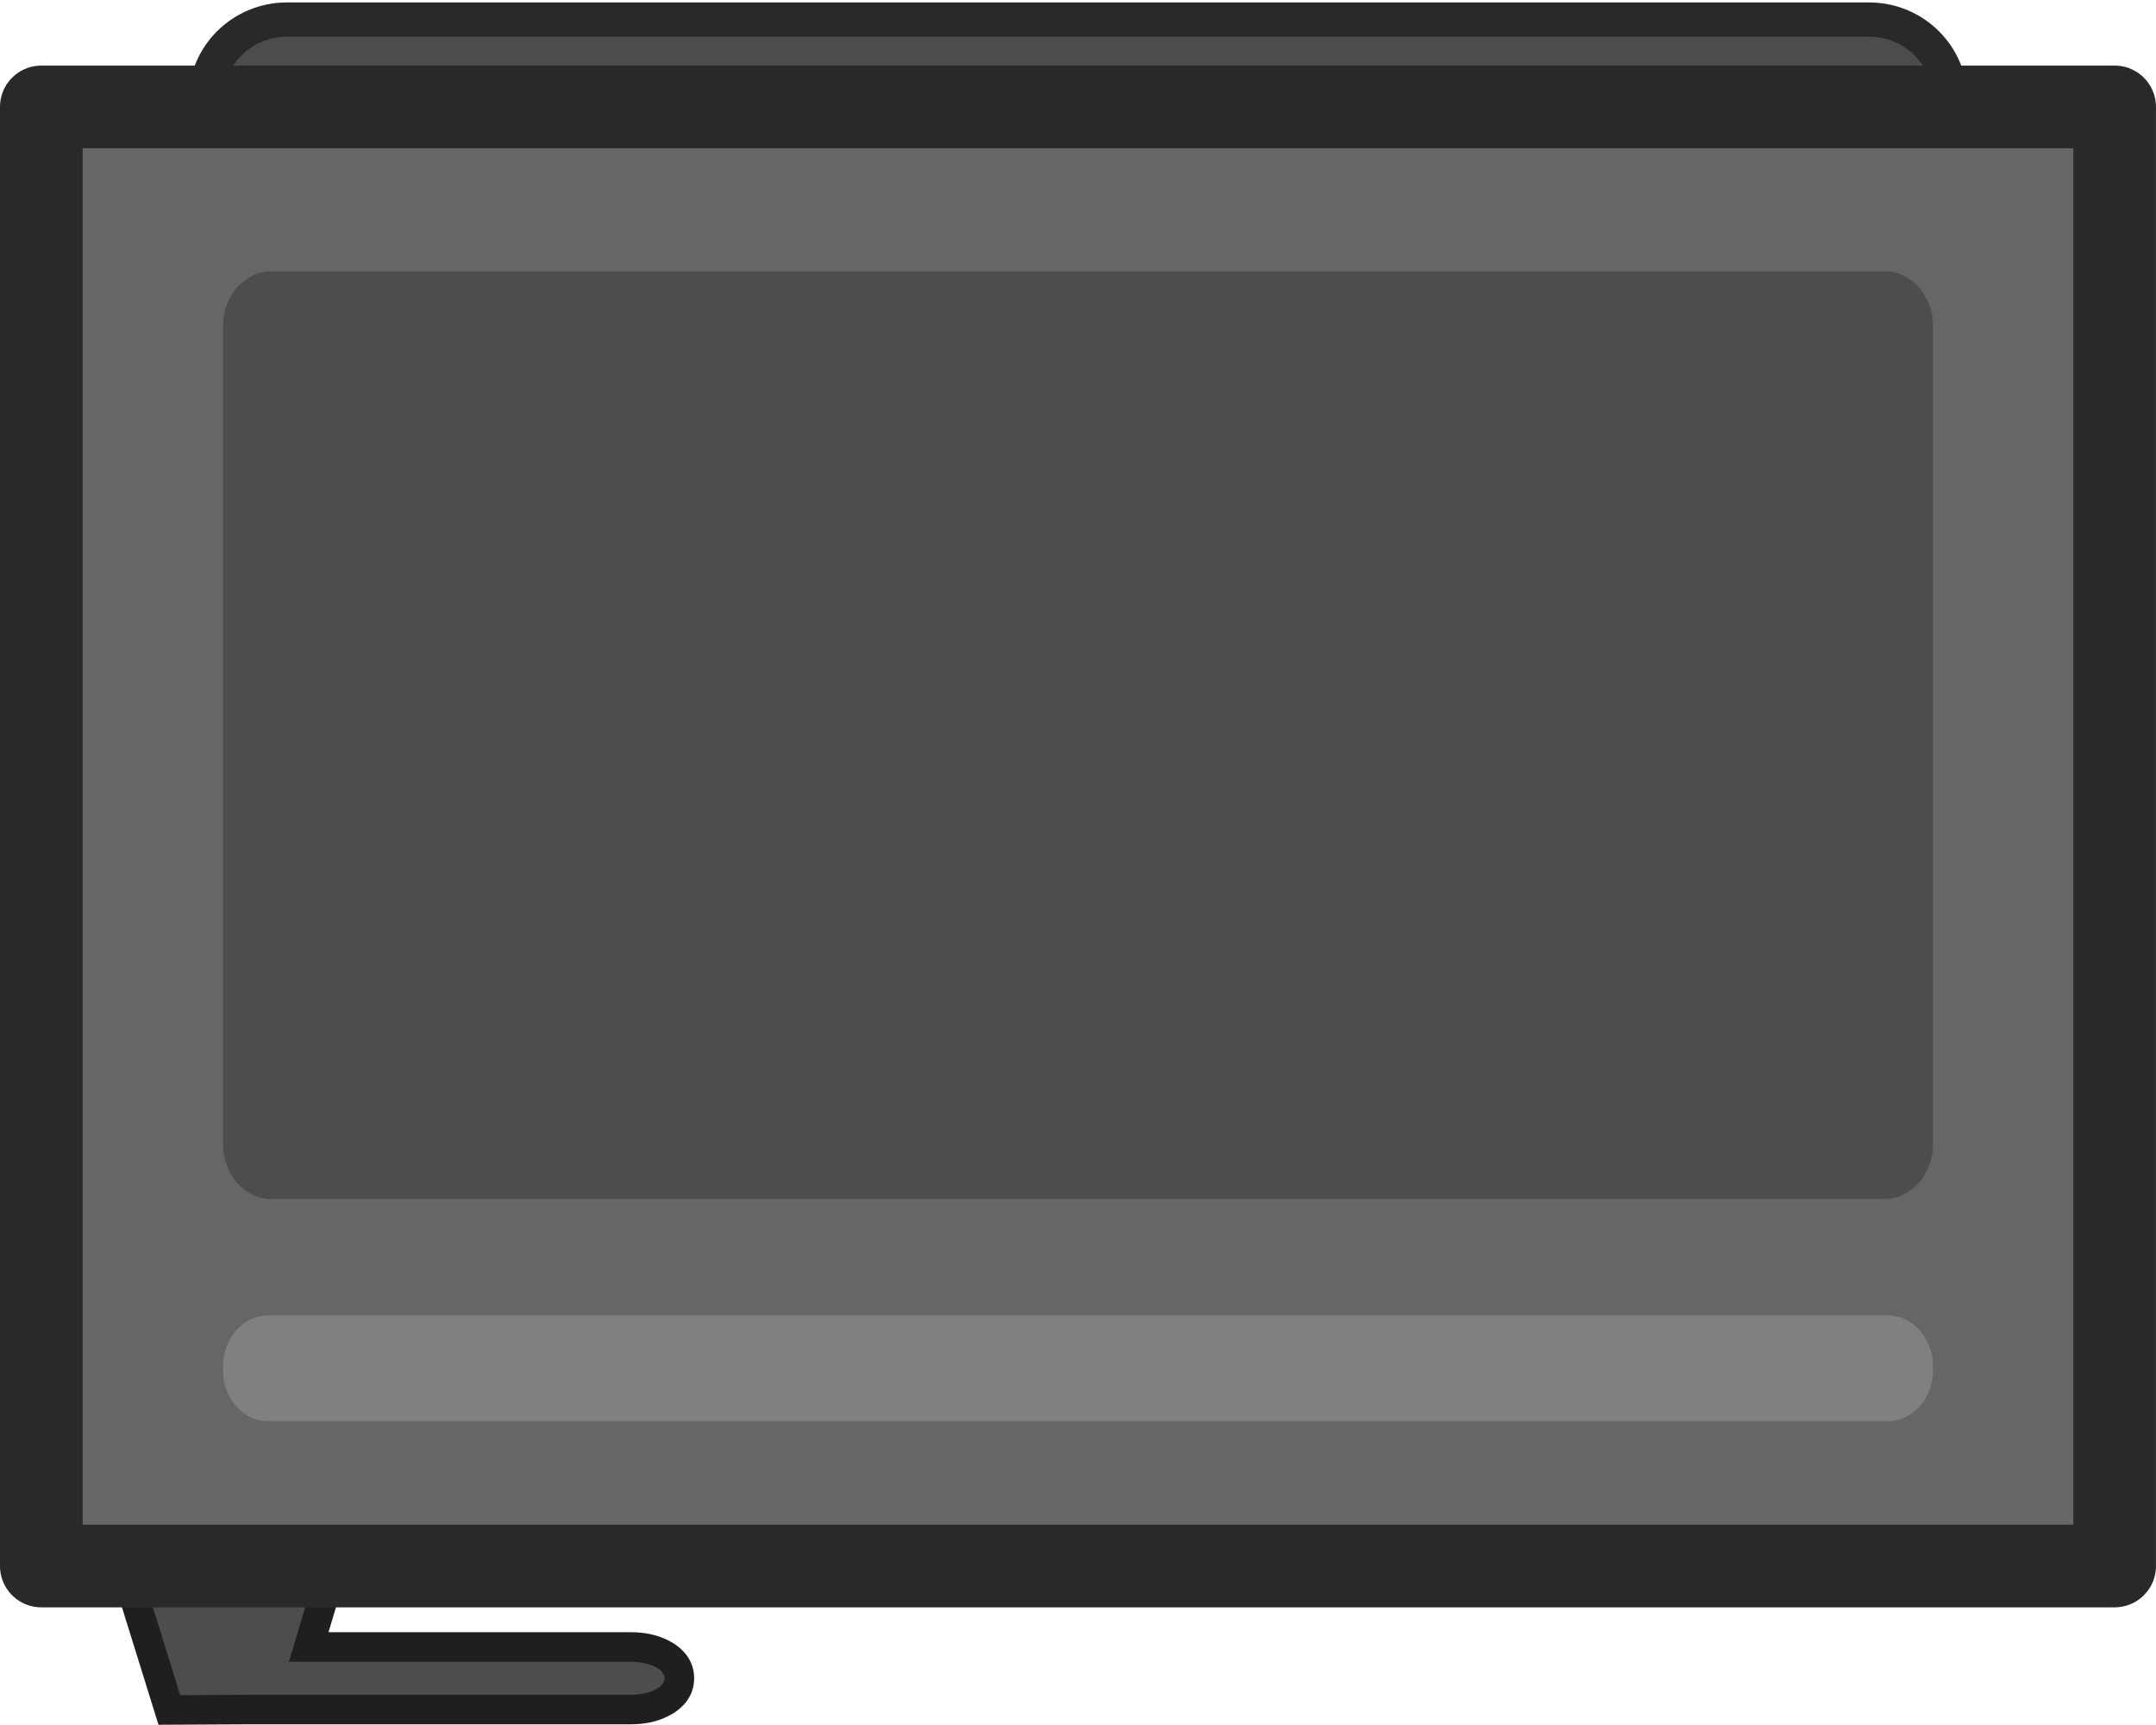
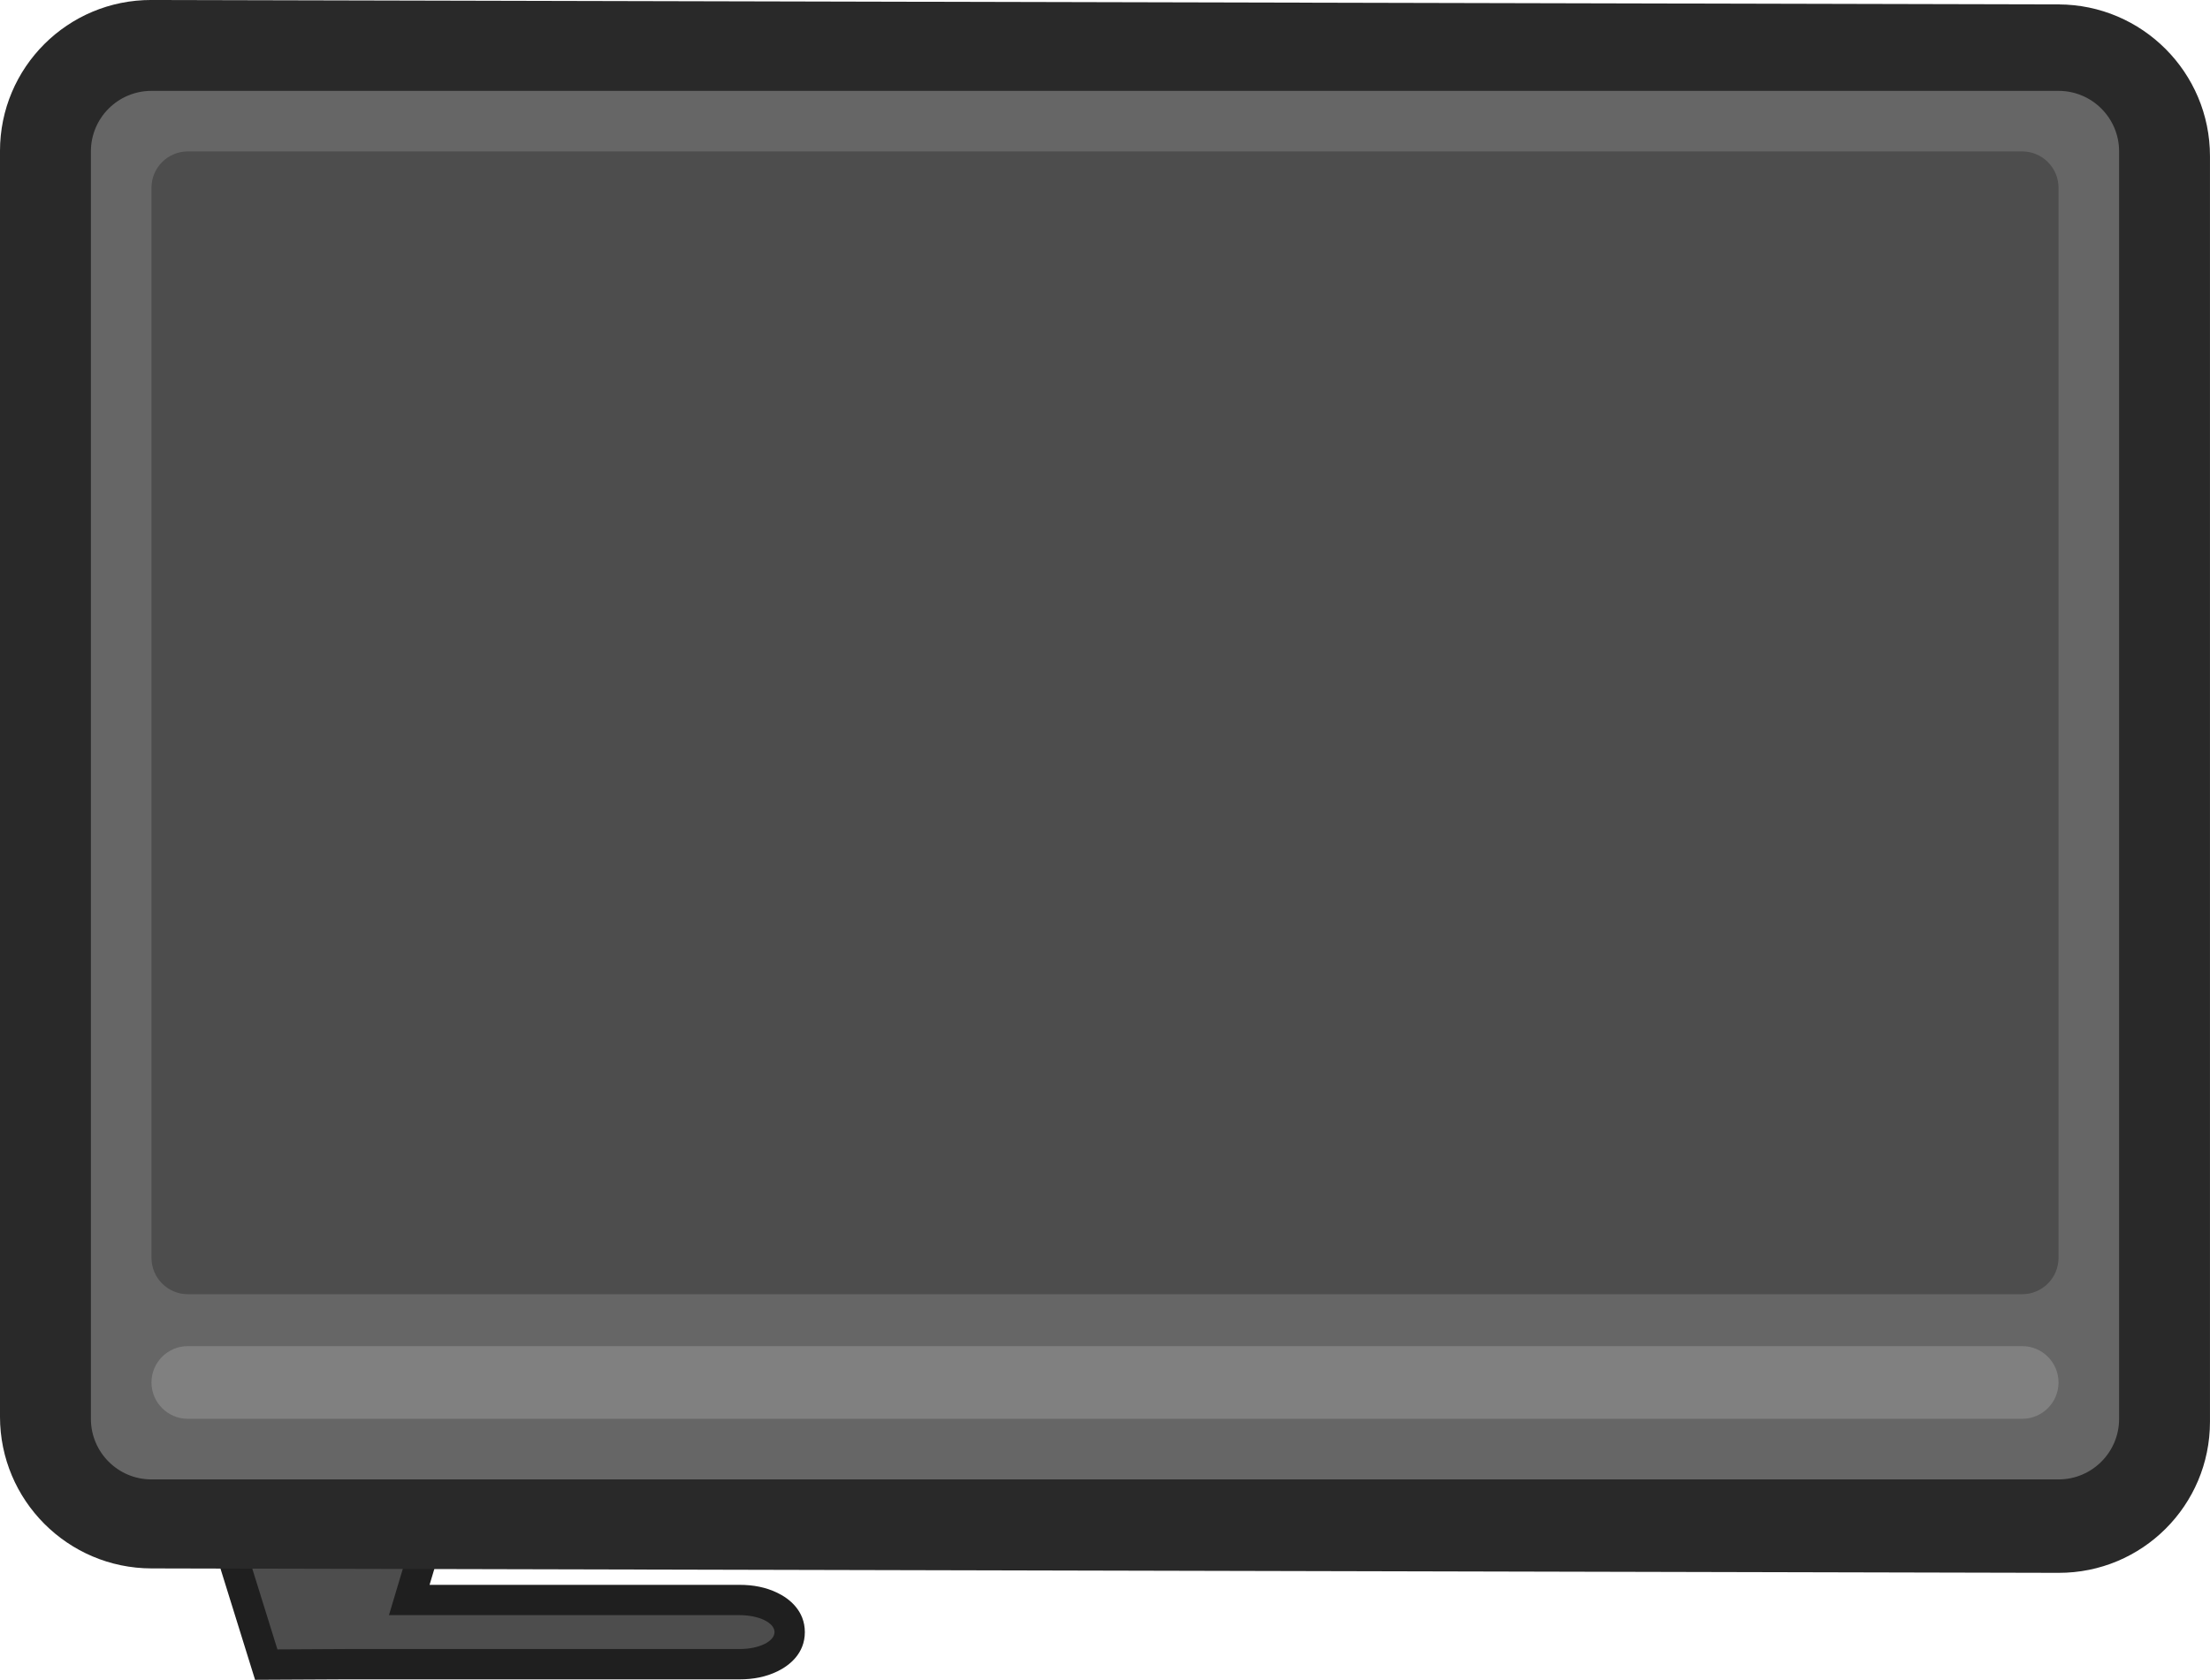
- <svg xmlns="http://www.w3.org/2000/svg" width="182.608" height="146.067" viewBox="0 0 48.315 38.647" version="1.1" id="svg1">
+ <svg xmlns="http://www.w3.org/2000/svg" width="182.381" height="138.666" viewBox="0 0 48.255 36.689" version="1.1" id="svg1">
  <defs id="defs1" />
-   <g id="g958" transform="translate(51.84647,32.79534)" />
-   <g id="g4" transform="translate(-55.23943,9.102724)">
-     <g id="g3" transform="translate(48.59445,30.67308)">
-       <g id="g2">
-         <path style="color:#000000;fill:#1f1f1f;fill-opacity:1;-inkscape-stroke:none" d="m 60.363,24.411 -0.404,0.316 -2.145,1.676 0.977,3.141 1.965,-0.01 h 8.615 c 0.297,0 0.571,-0.051 0.828,-0.176 0.257,-0.125 0.596,-0.387 0.596,-0.855 0,-0.468 -0.339,-0.733 -0.596,-0.857 -0.257,-0.125 -0.531,-0.176 -0.828,-0.176 h -6.77 l 0.328,-1.096 z m 0.008,1.674 1.029,0.785 -0.4,1.34 h -0.248 l -0.988,0.006 -0.414,-1.332 z" id="path929-7" transform="translate(-48.59445,-30.67308)" />
-         <path style="color:#000000;fill:#4d4d4d;fill-opacity:1;stroke-width:1.323;-inkscape-stroke:none" d="m 60.366,25.248 -1.784,1.395 0.696,2.237 1.476,-0.008 h 8.616 c 0.422,0 0.762,-0.165 0.762,-0.37 0,-0.205 -0.34,-0.37 -0.762,-0.37 h -7.657 l 0.452,-1.509 z" id="path927-8" transform="translate(-48.59445,-30.67308)" />
-       </g>
-     </g>
-     <rect style="fill:#4c4c4c;fill-opacity:1;stroke:#292929;stroke-width:0.769;stroke-linecap:round;stroke-linejoin:round;stroke-dasharray:none;stroke-opacity:1" id="rect40-0" width="39.1" height="5.426" x="59.847" y="-8.664" rx="1.824" ry="1.802" />
-     <rect style="fill:#666666;fill-opacity:1;stroke:#292929;stroke-width:1.852;stroke-linecap:round;stroke-linejoin:round;stroke-dasharray:none;stroke-opacity:1" id="rect35-1" width="46.463" height="32.694" x="56.165" y="-6.707" rx="0" ry="0" />
-     <g id="g36-2" transform="matrix(1,0,0,1.127204,-590.562,-450.4135)" style="fill:#4d4d4d;fill-opacity:1">
-       <rect style="fill:#4d4d4d;fill-opacity:1;stroke:none;stroke-width:1.587;stroke-linecap:round;stroke-linejoin:round;stroke-dasharray:none;stroke-opacity:1" id="rect36-8" width="38.32" height="18.443" x="650.799" y="396.901" rx="1.088" ry="1.088" />
-     </g>
-     <g id="g36-2-1" transform="matrix(1,0,0,1.127204,-590.5621,-427.0166)" style="fill:#808080;fill-opacity:1">
-       <rect style="fill:#808080;fill-opacity:1;stroke:none;stroke-width:1.587;stroke-linecap:round;stroke-linejoin:round;stroke-dasharray:none;stroke-opacity:1" id="rect36-8-9" width="38.32" height="2.104" x="650.799" y="396.901" rx="1.013" ry="1.013" />
+   <g id="g958" transform="translate(48.59445,30.67308)">
+     <path style="color:#000000;fill:#1f1f1f;fill-opacity:1;-inkscape-stroke:none" d="m -41.453,0.883 -0.404,0.316 -2.145,1.676 0.977,3.141 1.965,-0.01 h 8.615 c 0.297,0 0.571,-0.051 0.828,-0.176 0.257,-0.125 0.596,-0.387 0.596,-0.855 0,-0.468 -0.339,-0.733 -0.596,-0.857 -0.257,-0.125 -0.531,-0.176 -0.828,-0.176 h -6.77 l 0.328,-1.096 z m 0.008,1.674 1.029,0.785 -0.4,1.34 h -0.248 l -0.988,0.006 -0.414,-1.332 z" id="path929" />
+     <path style="color:#000000;fill:#4d4d4d;stroke-width:1.323;-inkscape-stroke:none" d="m -41.449,1.72 -1.784,1.395 0.696,2.237 1.476,-0.008 h 8.616 c 0.422,0 0.762,-0.165 0.762,-0.37 0,-0.205 -0.34,-0.37 -0.762,-0.37 h -7.657 l 0.452,-1.509 z" id="path927" />
+     <g id="g838" transform="scale(0.9599,1.014375)">
+       <rect style="fill:#292929;fill-opacity:1;stroke-width:0.04" id="rect2753" width="50.271" height="33.771" x="-50.625" y="-30.135" rx="3.445" ry="3.26" transform="matrix(0.9999976,0.00219892,0,1,0,0)" />
+       <rect style="fill:#666666;fill-opacity:1;stroke-width:0.038;stroke-miterlimit:4;stroke-dasharray:none" id="rect804" width="46.136" height="29.898" x="-48.557" y="-28.282" rx="1.378" ry="1.304" />
+       <rect style="fill:#4d4d4d;fill-opacity:1;stroke-width:0.037" id="rect858" width="43.38" height="24.606" x="-47.179" y="-26.978" rx="0.827" ry="0.783" />
+       <rect style="fill:#808080;fill-opacity:1;stroke-width:0.039" id="rect860" width="43.38" height="1.565" x="-47.179" y="-1.254" rx="0.827" ry="0.783" />
    </g>
  </g>
</svg>
